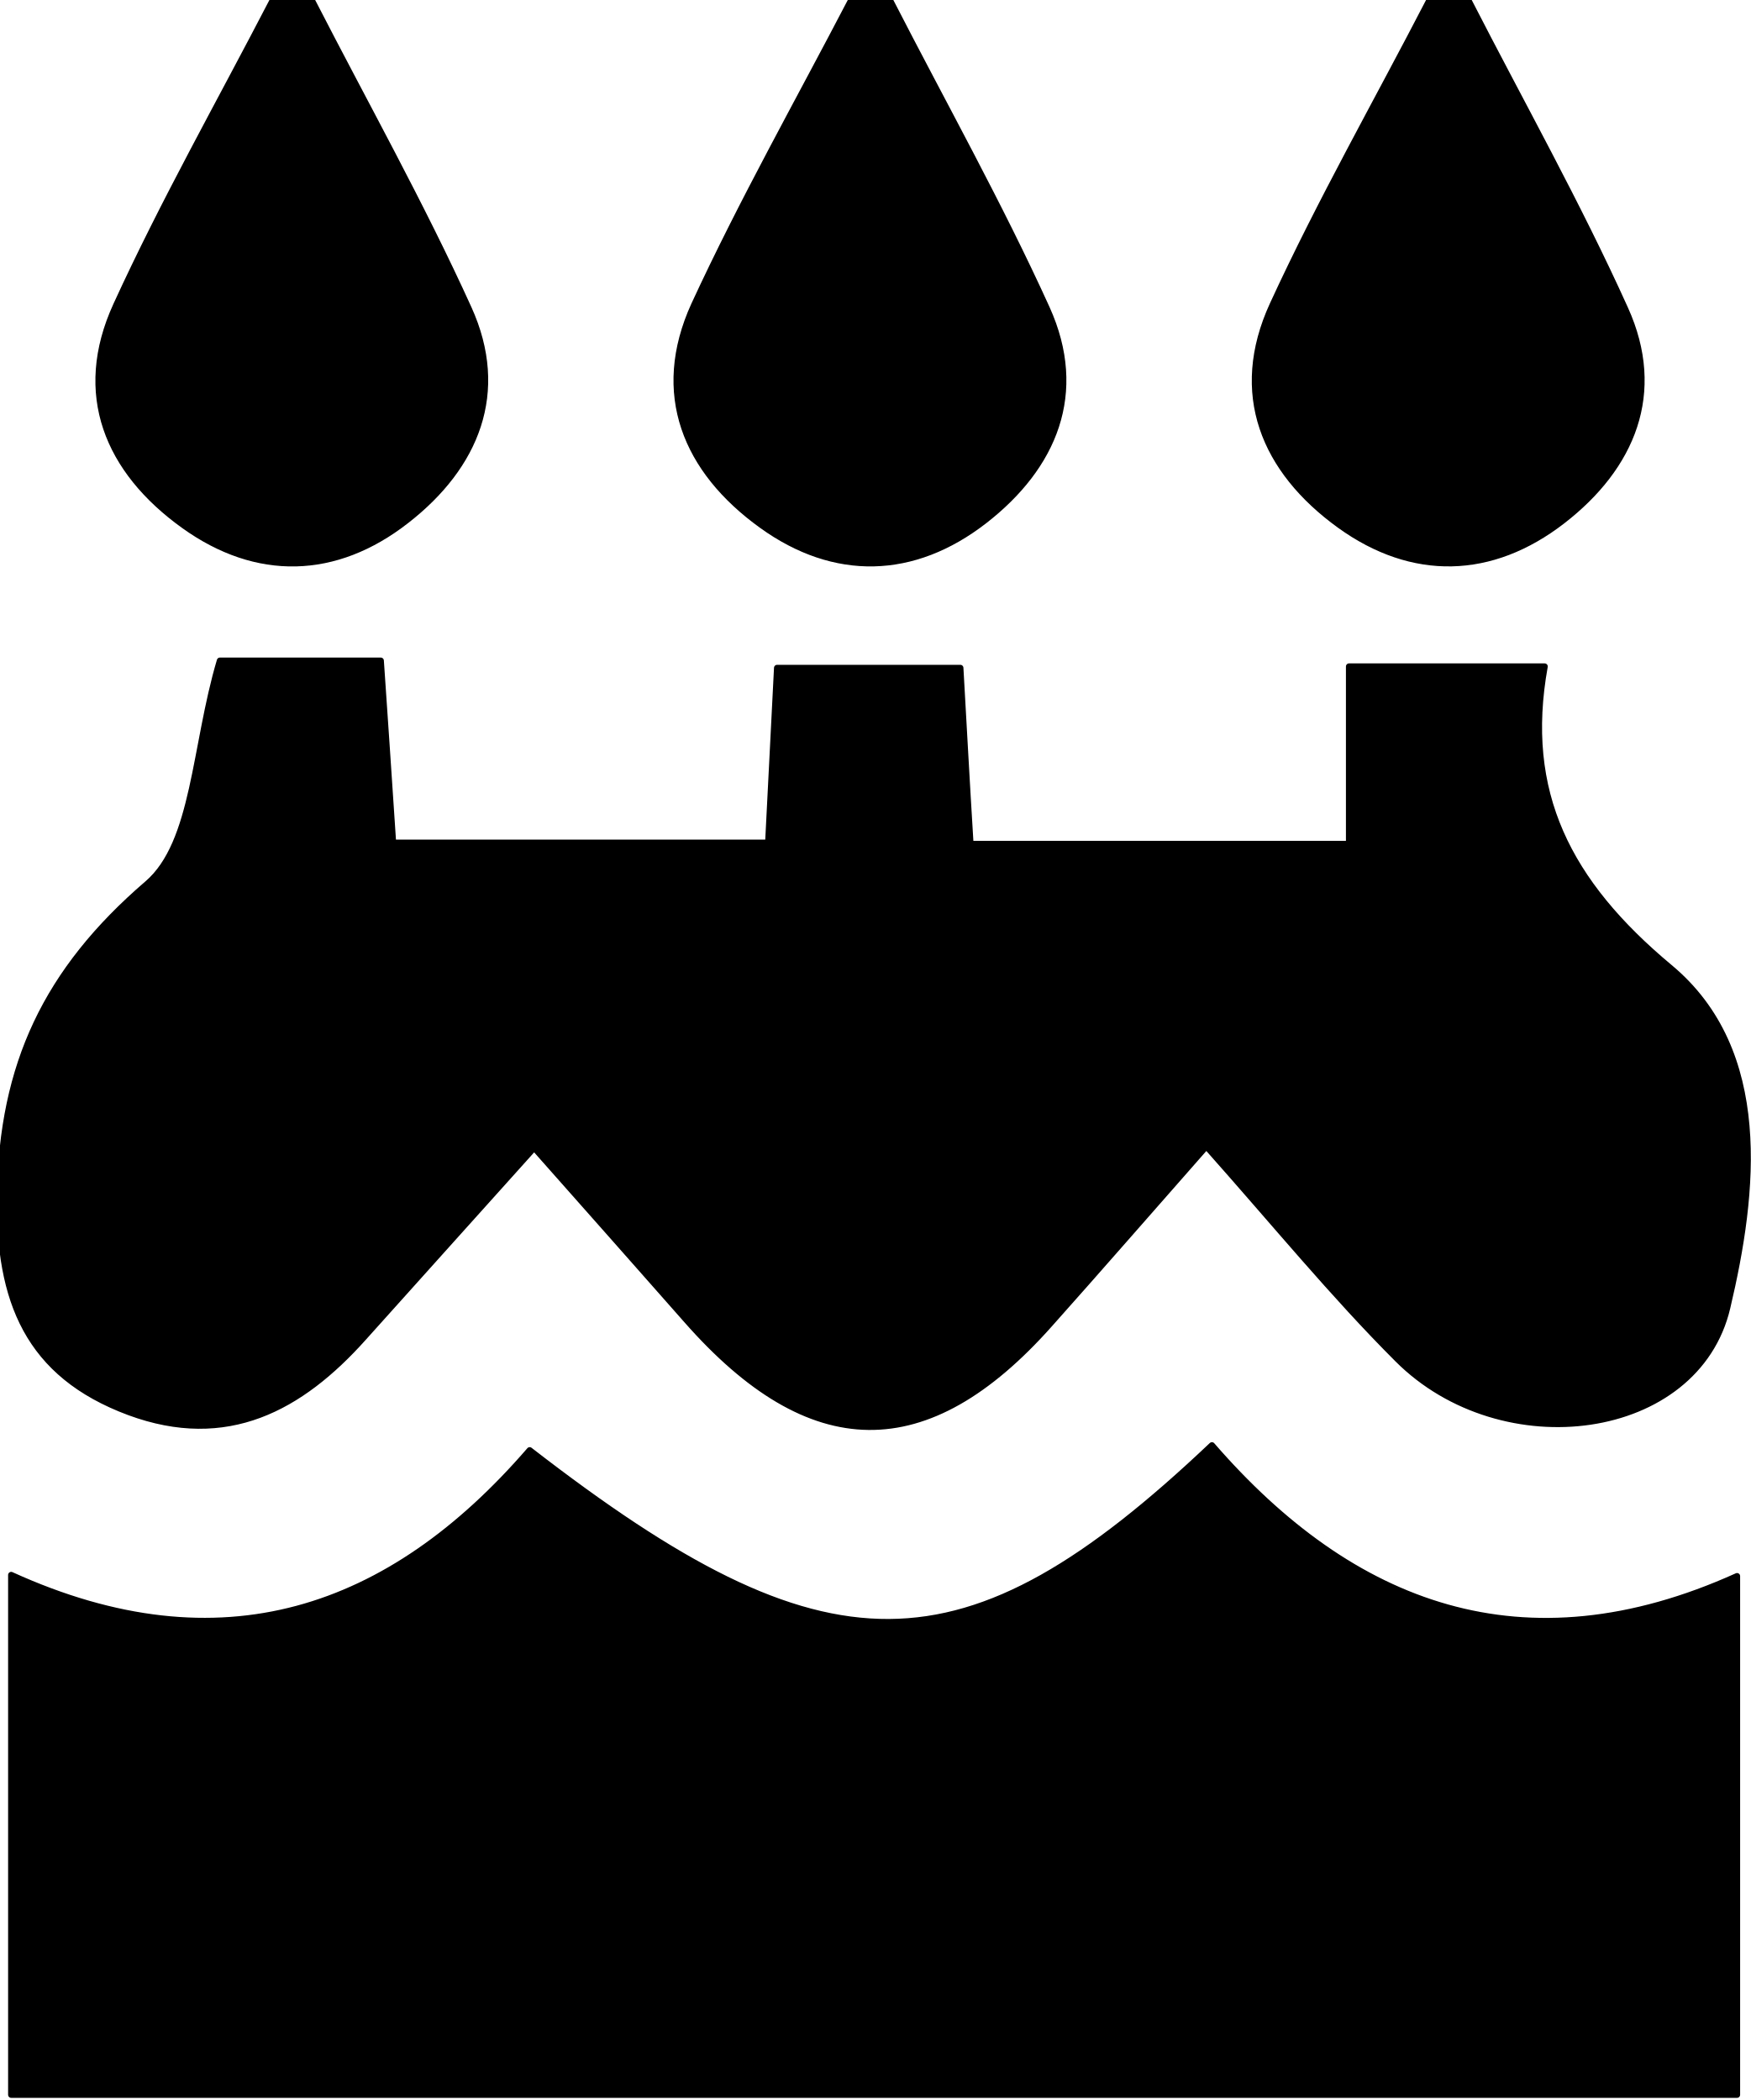
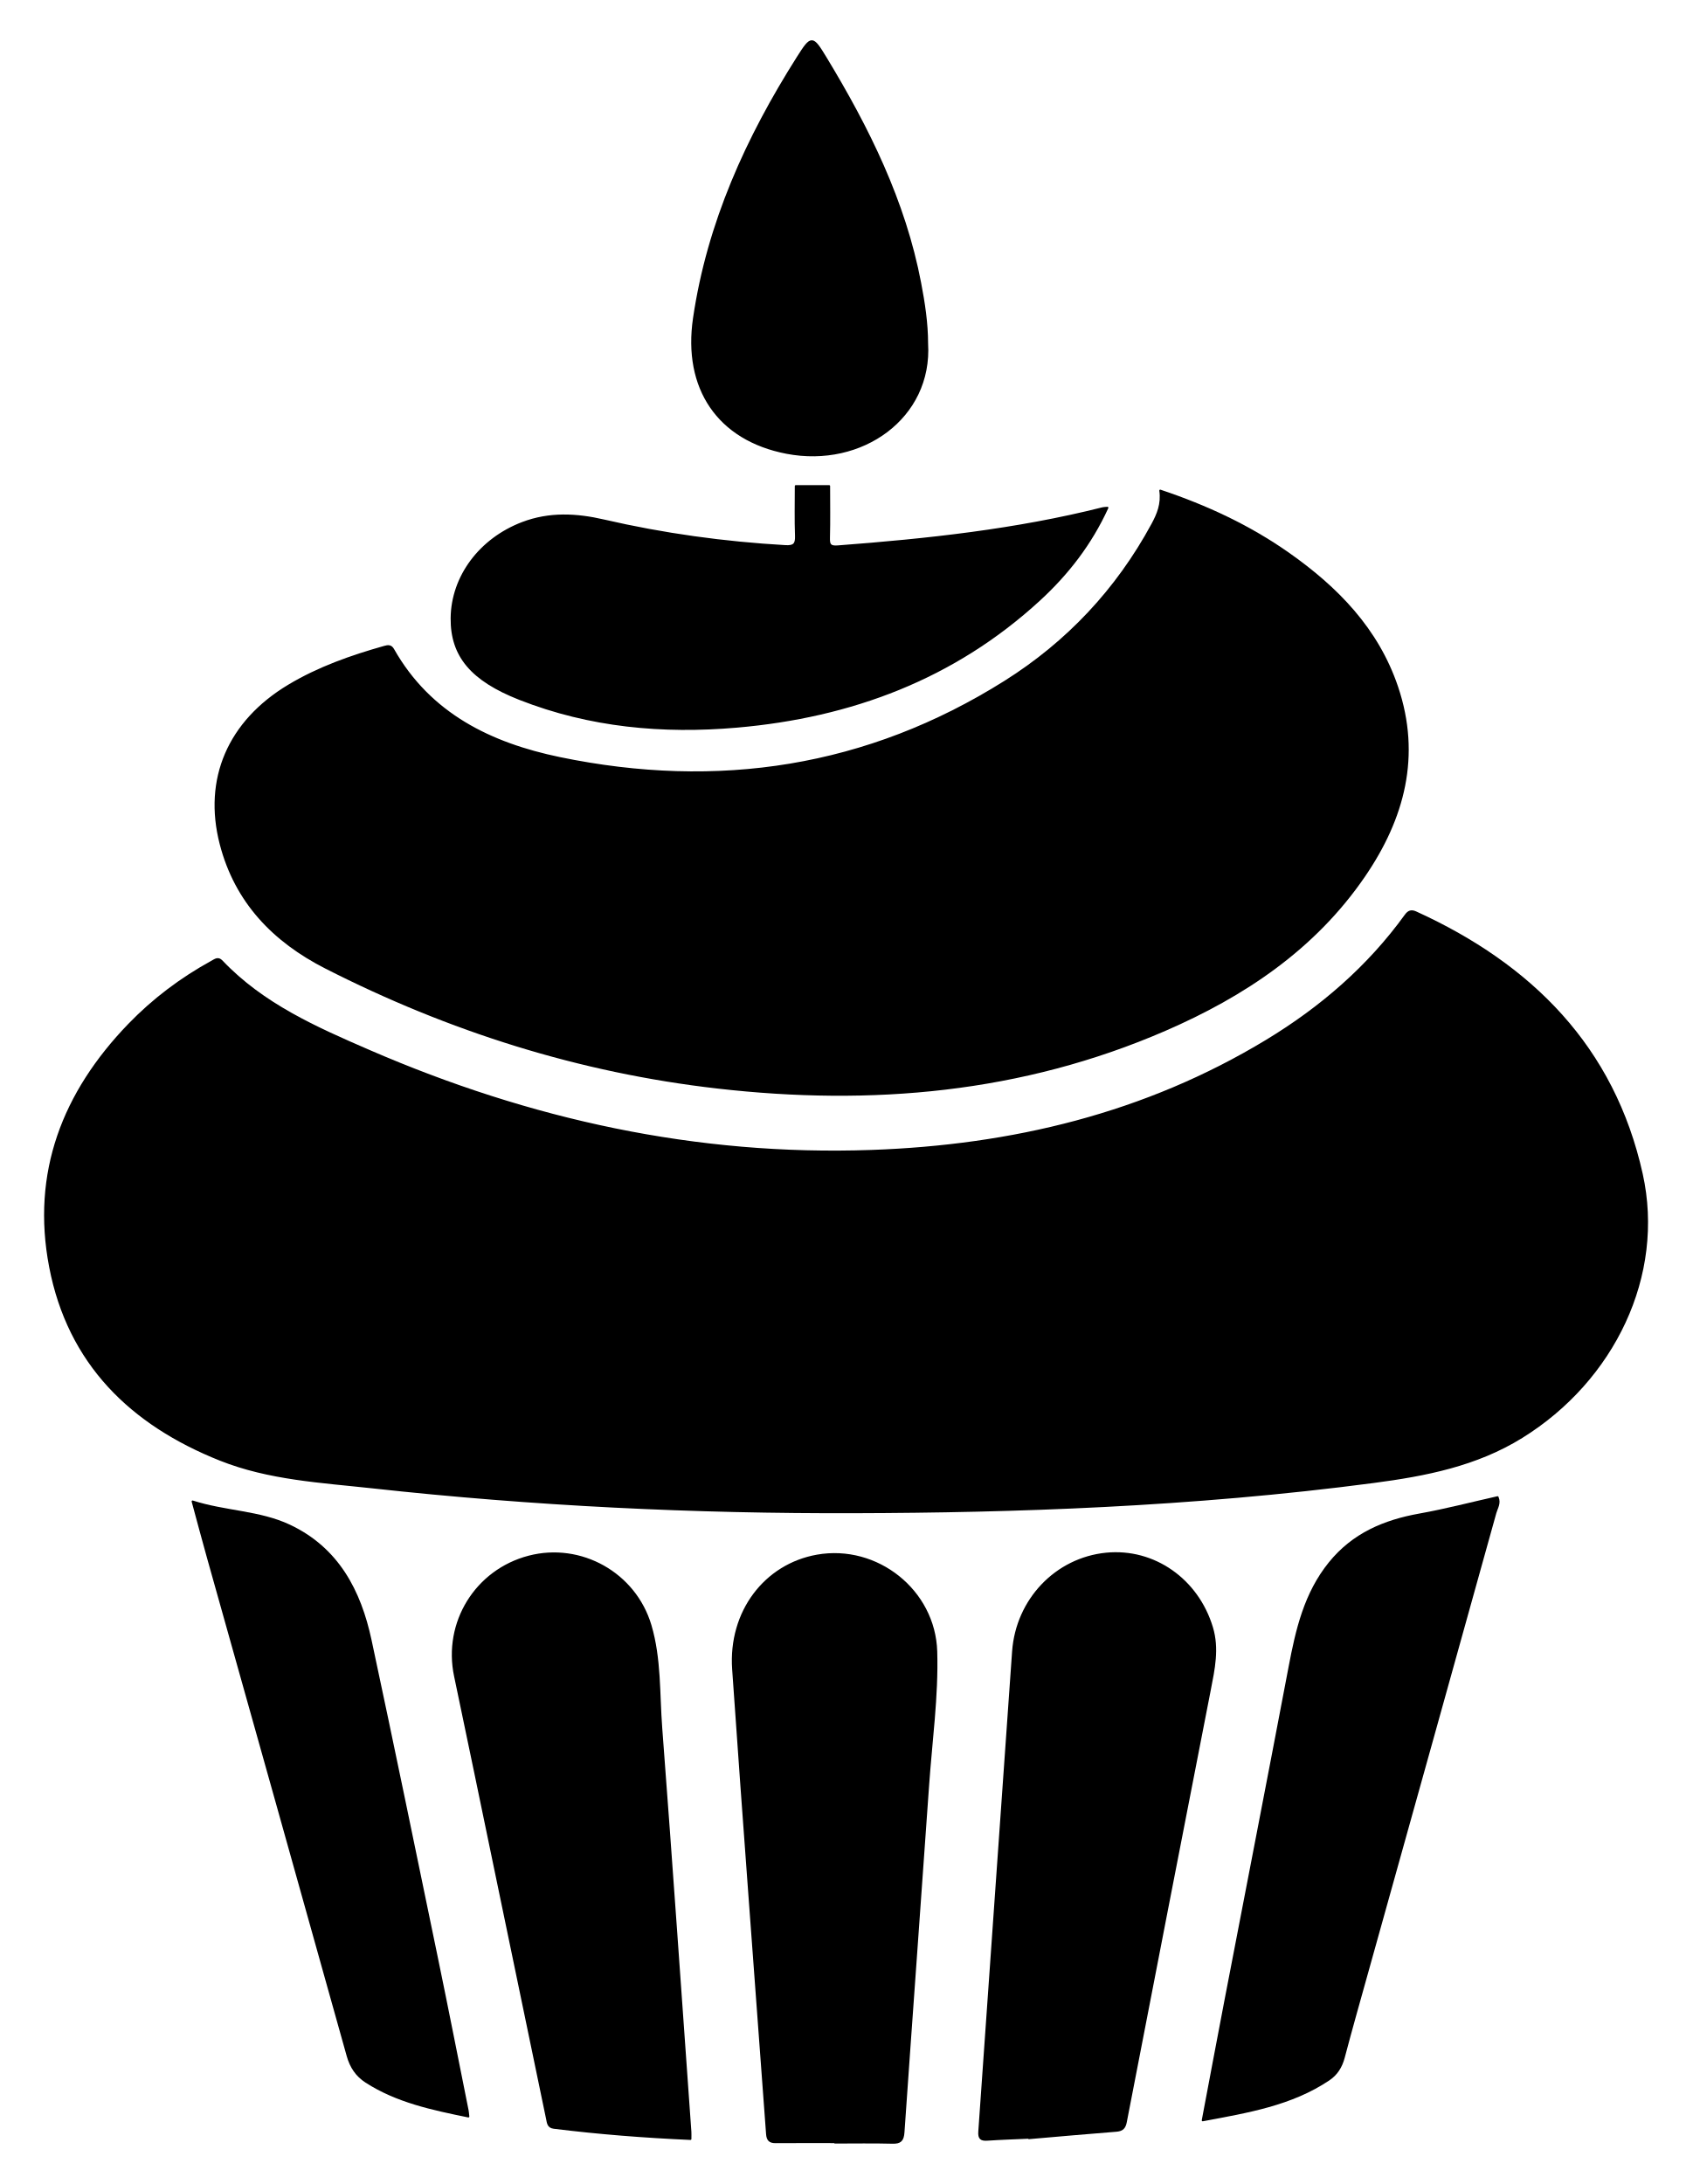
- <svg xmlns="http://www.w3.org/2000/svg" width="100%" height="100%" viewBox="0 0 285 342" version="1.1" xml:space="preserve" style="fill-rule:evenodd;clip-rule:evenodd;stroke-linejoin:round;stroke-miterlimit:2;">
-   <path d="M35.8,107.59L62,107.59C62.65,117.05 63.29,126.47 64,137.24L125.07,137.24C125.53,128.24 125.99,119.24 126.52,108.77L156.36,108.77C156.86,117.48 157.36,126.92 158.01,137.44L219.64,137.44L219.64,108.54L251.5,108.54C247.8,129.07 255.26,143.71 271.84,157.54C288.25,171.2 285.66,194.22 281.22,212.97C276.22,234.21 244.6,238.43 227.55,221.35C217.07,210.87 207.67,199.35 196.41,186.69C187.06,197.31 179.02,206.55 170.87,215.69C150.87,238.18 131.97,237.93 111.8,215C104.08,206.22 96.31,197.48 86.97,186.92C77.18,197.83 68.18,207.82 59.21,217.83C48.93,229.34 36.94,235.85 21.06,230C4.55,223.87 -0.26,211.86 0,194.66C0.34,173.41 7.53,158.09 24,143.92C31.76,137.27 31.66,121.51 35.8,107.59Z" style="fill-rule:nonzero;stroke:black;stroke-width:1px;" />
-   <path d="M1.82,341.15L1.82,256.49C36.01,272.06 63.57,262.41 86.24,236.18C134.53,273.61 156.93,273.64 197.32,235.37C220.13,261.67 248.07,272.37 282.82,256.68L282.82,341.15L1.82,341.15Z" style="fill-rule:nonzero;stroke:black;stroke-width:1px;" />
-   <path d="M50.86,0.21C59.4,16.85 68.57,33.21 76.29,50.21C82.51,63.91 77.49,75.96 66.17,84.77C54.66,93.77 41.79,94.1 29.93,85.57C17.56,76.68 12.27,64.19 18.93,49.68C26.66,32.79 35.86,16.55 44.43,0L50.86,0.21Z" style="fill-rule:nonzero;stroke:black;stroke-width:1px;" />
-   <path d="M145,0.22C153.54,16.87 162.71,33.22 170.43,50.22C176.66,64 171.61,76 160.27,84.81C148.75,93.75 135.88,94.1 124.03,85.55C111.67,76.64 106.42,64.14 113.03,49.64C120.83,32.75 130,16.52 138.6,0L145,0.22Z" style="fill-rule:nonzero;stroke:black;stroke-width:1px;" />
-   <path d="M239.18,0.24C247.72,16.9 256.9,33.24 264.6,50.3C270.8,64 265.73,76.05 254.39,84.83C242.86,93.75 229.99,94.09 218.14,85.54C205.8,76.62 200.56,64.11 207.22,49.61C214.98,32.73 224.22,16.51 232.75,0L239.18,0.24Z" style="fill-rule:nonzero;stroke:black;stroke-width:1px;" />
+ <svg xmlns="http://www.w3.org/2000/svg" width="100%" height="100%" viewBox="0 0 898 1159" version="1.1" xml:space="preserve" style="fill-rule:evenodd;clip-rule:evenodd;stroke-linejoin:round;stroke-miterlimit:2;">
+   <g transform="matrix(1,0,0,1,23.892,1.86038)">
+     <path d="M430.25,800.66C344.52,800.96 259,796.84 173.79,787.48C146.55,784.49 118.84,783.11 92.94,772.79C45.64,753.94 12.54,721.73 2.69,670.44C-6.91,620.43 9.75,577.9 44.54,541.86C57.46,528.48 72.21,517.39 88.54,508.43C90.32,507.46 91.82,506.12 93.8,508.2C115.61,531.18 143.91,543.61 172.2,555.87C257.13,592.67 345.63,612.15 438.48,608.89C513.04,606.27 583.86,589.4 648.32,550.35C677.09,532.92 702.22,511.27 722.04,483.85C723.62,481.66 725.12,481.21 727.49,482.29C788.8,510.21 832.48,553.9 847.4,621.23C859.29,674.9 832.58,730.52 783.69,760.81C759.46,775.82 732.55,781.01 705.02,784.64C608.21,797.41 513.2,800.43 430.25,800.66Z" style="fill-rule:nonzero;stroke:black;stroke-width:1px;" />
+     <path d="M591.83,258.48C616.56,266.75 639.22,277.35 659.91,291.89C685.74,310.05 707.2,331.98 717.57,362.7C729.91,399.24 721.04,432.42 700.08,463.05C673.72,501.58 636.42,526.49 594.38,544.73C518.23,577.77 438.55,584.65 356.89,575.31C283.65,566.94 214.46,545.05 148.92,511.65C121.44,497.65 101.17,476.9 93.19,445.98C84.33,411.62 97.39,381.07 129.38,361.9C145.22,352.41 162.47,346.37 180.13,341.38C182.06,340.83 183.58,340.68 184.77,342.79C204.25,377.23 236.65,392.83 273.09,400.39C356.94,417.78 436.4,405.82 509.45,359.86C542.55,339.03 568.78,311.15 587.55,276.54C590.54,271.05 592.85,265.55 591.83,258.48Z" style="fill-rule:nonzero;stroke:black;stroke-width:1px;" />
+     <path d="M522.14,1132.6C514.82,1132.93 507.49,1133.15 500.18,1133.65C496.72,1133.89 495.52,1133.01 495.78,1129.26C501.81,1044.37 507.65,959.47 513.71,874.59C515.68,846.98 536.62,825.25 563.11,822.62C588.48,820.1 611.68,836.4 619.32,861.85C622.69,873.07 620.31,883.91 618.17,894.88C603.25,971.32 588.37,1047.78 573.59,1124.25C572.96,1127.52 571.61,1128.66 568.44,1128.91C553,1130.12 537.57,1131.51 522.14,1132.84C522.15,1132.75 522.14,1132.67 522.14,1132.6Z" style="fill-rule:nonzero;stroke:black;stroke-width:1px;" />
+     <path d="M398.4,256.09L416.14,256.09C416.14,265.37 416.31,274.46 416.06,283.54C415.96,287.16 416.59,288.39 420.65,288.08C468.01,284.5 515.14,279.47 561.34,267.82C561.94,267.67 562.59,267.69 563.82,267.58C555.04,286.8 542.69,302.71 527.62,316.55C482.25,358.2 427.74,378.5 367.23,383.78C327.86,387.21 289.13,383.71 251.9,369.09C226.5,359.11 215.56,346.33 215.76,326.19C215.97,304.12 230.88,284.21 253.33,275.66C267.63,270.21 281.99,270.95 296.56,274.32C328.27,281.65 360.39,286.07 392.89,287.93C397.4,288.19 398.67,286.93 398.51,282.52C398.18,273.9 398.4,265.25 398.4,256.09Z" style="fill-rule:nonzero;stroke:black;stroke-width:1px;" />
+     <path d="M419.19,1134.93C408.7,1134.93 398.21,1134.88 387.72,1134.96C384.59,1134.99 383.38,1133.79 383.15,1130.58C377.16,1048.37 370.82,966.19 365.15,883.96C363.04,853.43 382.2,828.51 409.77,823.65C441.47,818.06 472.03,842.2 472.99,874.55C473.69,898.37 470.31,922.07 468.66,945.82C464.38,1007.12 459.85,1068.4 455.6,1129.7C455.3,1134.01 453.95,1135.38 449.68,1135.26C439.53,1134.99 429.36,1135.17 419.21,1135.17C419.19,1135.1 419.19,1135.02 419.19,1134.93Z" style="fill-rule:nonzero;stroke:black;stroke-width:1px;" />
+     <path d="M342.53,1133.26C317.96,1132.17 293.94,1130.29 269.99,1127.32C266.93,1126.94 266.85,1124.66 266.43,1122.68C257.3,1078.85 248.23,1035.01 239.13,991.18C231.96,956.64 224.84,922.08 217.57,887.56C211.61,859.23 228.68,831.51 256.77,824.19C284.33,817.01 313.1,833.02 321.32,860.65C326.59,878.39 325.66,896.97 327.05,915.18C332.49,986.59 337.41,1058.04 342.52,1129.48C342.59,1130.45 342.53,1131.45 342.53,1133.26Z" style="fill-rule:nonzero;stroke:black;stroke-width:1px;" />
+     <path d="M614.36,1123.36C618.54,1101.28 622.42,1080.52 626.4,1059.78C637.75,1000.76 649.24,941.77 660.45,882.73C664.2,862.96 668.61,843.69 681.75,827.49C694.16,812.2 710.57,805.22 729.37,801.85C743.27,799.36 756.97,795.77 770.87,792.65C772.31,795.86 770.42,798.43 769.72,800.95C747.17,882.09 724.49,963.19 701.85,1044.3C697.6,1059.53 693.28,1074.75 689.24,1090.04C687.93,1095 685.46,1098.94 681.31,1101.73C661.4,1115.08 638.44,1118.84 614.36,1123.36Z" style="fill-rule:nonzero;stroke:black;stroke-width:1px;" />
+     <path d="M224.68,1121.33C205.24,1117.35 186.71,1113.44 170.39,1102.93C165.3,1099.65 162.25,1095.1 160.57,1089.08C135.96,1000.92 111.15,912.81 86.42,824.68C83.74,815.14 81.21,805.56 78.31,794.92C95.78,800.52 113.77,800.19 129.75,807.71C155.44,819.81 167.19,842.34 172.8,868.58C184.86,924.91 196.45,981.33 208.12,1037.74C213.65,1064.48 218.91,1091.27 224.28,1118.04C224.44,1118.8 224.48,1119.6 224.68,1121.33Z" style="fill-rule:nonzero;stroke:black;stroke-width:1px;" />
+     <path d="M468.14,180.46C470.51,219.61 433.51,246.13 393.6,238.47C357.17,231.48 338.93,204.12 344.38,167.05C351.82,116.48 372.4,71.26 399.46,28.56C406.72,17.1 407.23,17.13 414.33,28.85C436.94,66.18 456.17,104.93 464.44,148.27C466.48,158.89 468.13,169.58 468.14,180.46Z" style="fill-rule:nonzero;stroke:black;stroke-width:1px;" />
+   </g>
</svg>
